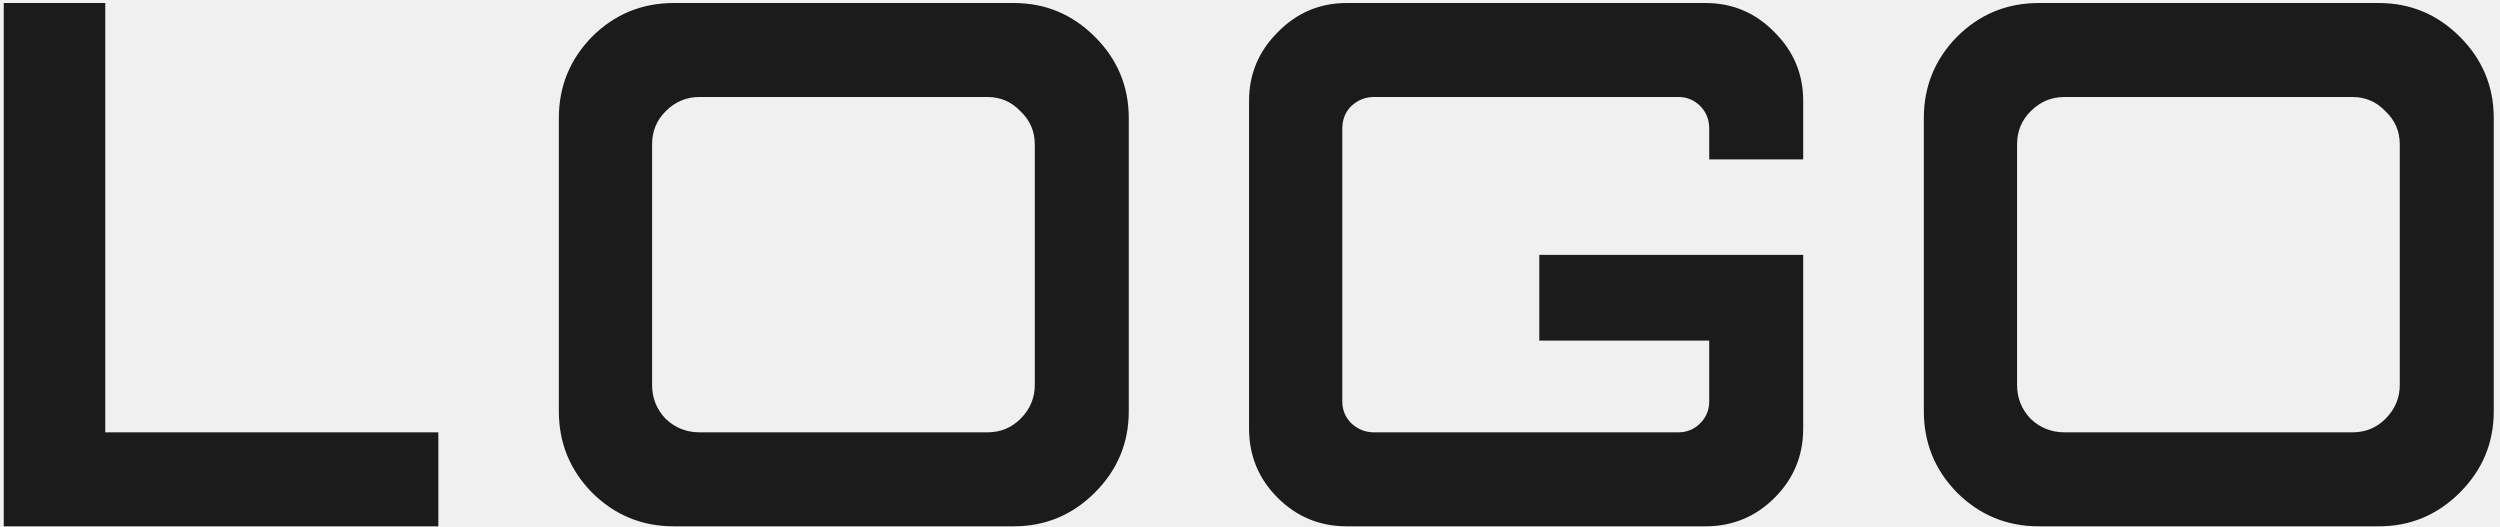
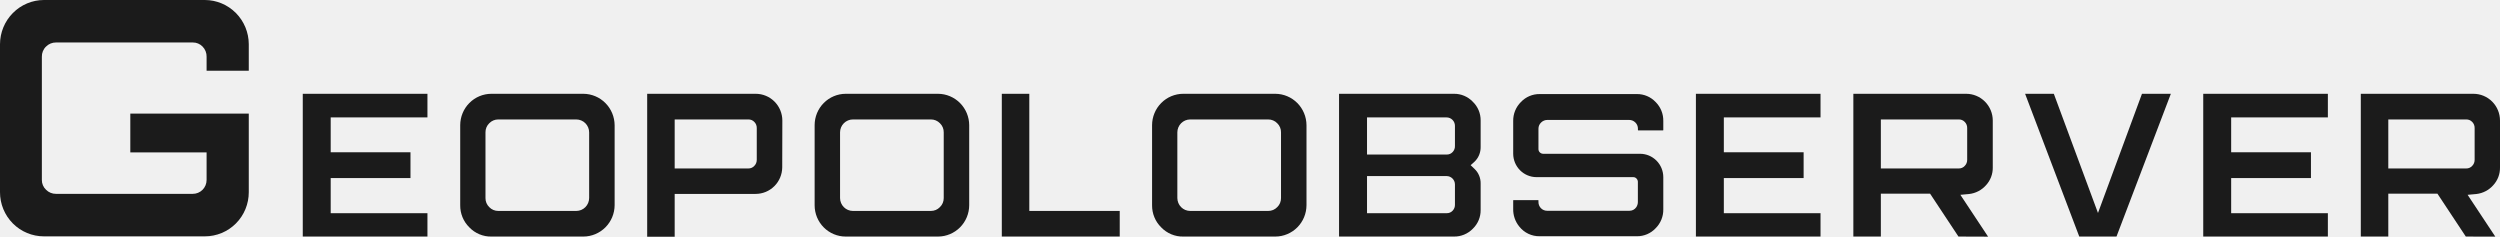
- <svg xmlns="http://www.w3.org/2000/svg" width="133" height="28" viewBox="0 0 133 28" fill="none">
-   <path d="M0.2 0.16H5.6V23H23.32V28H0.2V0.16ZM53.931 0.16C55.611 0.16 57.051 0.76 58.251 1.96C59.451 3.16 60.051 4.6 60.051 6.28V21.88C60.051 23.56 59.451 25 58.251 26.2C57.051 27.4 55.611 28 53.931 28H35.851C34.145 28 32.691 27.4 31.491 26.2C30.318 25 29.731 23.56 29.731 21.88V6.28C29.731 4.6 30.318 3.16 31.491 1.96C32.691 0.76 34.145 0.16 35.851 0.16H53.931ZM55.051 20.48V7.68C55.051 6.987 54.798 6.4 54.291 5.92C53.811 5.413 53.225 5.16 52.531 5.16H37.211C36.518 5.16 35.918 5.413 35.411 5.92C34.931 6.4 34.691 6.987 34.691 7.68V20.48C34.691 21.173 34.931 21.773 35.411 22.28C35.918 22.76 36.518 23 37.211 23H52.531C53.225 23 53.811 22.76 54.291 22.28C54.798 21.773 55.051 21.173 55.051 20.48ZM95.93 5.36V8.48H90.93V6.84C90.93 6.36 90.77 5.96 90.45 5.64C90.13 5.32 89.743 5.16 89.29 5.16H73.09C72.637 5.16 72.237 5.32 71.89 5.64C71.57 5.96 71.41 6.36 71.41 6.84V21.36C71.41 21.813 71.57 22.2 71.89 22.52C72.237 22.84 72.637 23 73.09 23H89.29C89.743 23 90.13 22.84 90.45 22.52C90.77 22.2 90.93 21.813 90.93 21.36V18.12H81.89V13.56H95.93V22.8C95.93 24.24 95.423 25.467 94.41 26.48C93.397 27.493 92.17 28 90.73 28H71.65C70.21 28 68.983 27.493 67.97 26.48C66.957 25.467 66.45 24.24 66.45 22.8V5.36C66.45 3.947 66.957 2.733 67.97 1.72C68.983 0.68 70.21 0.16 71.65 0.16H90.73C92.17 0.16 93.397 0.68 94.41 1.72C95.423 2.733 95.93 3.947 95.93 5.36ZM126.548 0.16C128.228 0.16 129.668 0.76 130.868 1.96C132.068 3.16 132.668 4.6 132.668 6.28V21.88C132.668 23.56 132.068 25 130.868 26.2C129.668 27.4 128.228 28 126.548 28H108.468C106.762 28 105.308 27.4 104.108 26.2C102.935 25 102.348 23.56 102.348 21.88V6.28C102.348 4.6 102.935 3.16 104.108 1.96C105.308 0.76 106.762 0.16 108.468 0.16H126.548ZM127.668 20.48V7.68C127.668 6.987 127.415 6.4 126.908 5.92C126.428 5.413 125.842 5.16 125.148 5.16H109.828C109.135 5.16 108.535 5.413 108.028 5.92C107.548 6.4 107.308 6.987 107.308 7.68V20.48C107.308 21.173 107.548 21.773 108.028 22.28C108.535 22.76 109.135 23 109.828 23H125.148C125.842 23 126.428 22.76 126.908 22.28C127.415 21.773 127.668 21.173 127.668 20.48Z" fill="#1B1B1B" />
+ <svg xmlns="http://www.w3.org/2000/svg" width="317" height="30" viewBox="0 0 317 30" fill="none">
+   <g clip-path="url(#clip0_136_2)">
+     <path d="M31.545 5.603V8.965H26.196V7.193C26.202 6.954 26.159 6.716 26.071 6.495C25.983 6.273 25.851 6.071 25.684 5.902C25.523 5.735 25.33 5.604 25.116 5.515C24.903 5.426 24.674 5.382 24.443 5.386H7.102C6.868 5.383 6.636 5.427 6.42 5.516C6.203 5.604 6.006 5.736 5.841 5.902C5.667 6.067 5.53 6.268 5.438 6.49C5.346 6.713 5.302 6.952 5.308 7.193V22.814C5.304 23.049 5.35 23.281 5.442 23.496C5.534 23.712 5.67 23.905 5.841 24.064C6.006 24.23 6.203 24.362 6.42 24.45C6.636 24.539 6.868 24.583 7.102 24.58H24.443C24.673 24.581 24.902 24.536 25.115 24.447C25.328 24.359 25.522 24.229 25.685 24.065C25.848 23.901 25.977 23.706 26.065 23.491C26.152 23.276 26.197 23.046 26.196 22.814V19.323H16.524V14.406H31.545V24.363C31.547 25.099 31.404 25.828 31.125 26.509C30.846 27.19 30.436 27.808 29.919 28.329C29.402 28.849 28.788 29.262 28.112 29.543C27.436 29.824 26.712 29.968 25.98 29.966H5.564C4.833 29.968 4.109 29.824 3.433 29.543C2.757 29.262 2.143 28.849 1.626 28.329C1.109 27.808 0.699 27.19 0.42 26.509C0.141 25.828 -0.002 25.099 1.64321e-05 24.363V5.603C0.005 4.119 0.593 2.697 1.636 1.647C2.678 0.597 4.09 0.005 5.564 0H25.98C27.455 0.005 28.867 0.597 29.909 1.647C30.952 2.697 31.54 4.119 31.545 5.603Z" fill="#1B1B1B" />
+     <path d="M54.2 14.888H41.932V19.309H52.049V22.583H41.932V27.032H54.2V29.993H38.391V11.893H54.2V14.888Z" fill="#1B1B1B" />
+     <path d="M73.982 11.893C75.028 11.902 76.028 12.324 76.767 13.068C77.507 13.813 77.926 14.82 77.935 15.873V26.02C77.928 27.073 77.509 28.08 76.769 28.824C76.029 29.568 75.028 29.988 73.982 29.993H62.307C61.786 30.004 61.268 29.905 60.786 29.704C60.305 29.503 59.87 29.204 59.508 28.825C59.137 28.461 58.843 28.024 58.645 27.542C58.447 27.06 58.348 26.542 58.355 26.02V15.873C58.357 14.818 58.774 13.806 59.515 13.06C60.255 12.314 61.26 11.895 62.307 11.893H73.982ZM74.704 25.11V16.783C74.702 16.349 74.531 15.934 74.226 15.627C73.922 15.321 73.509 15.148 73.079 15.146H63.184C62.971 15.144 62.759 15.185 62.562 15.268C62.364 15.351 62.186 15.474 62.038 15.628C61.883 15.777 61.76 15.956 61.678 16.155C61.595 16.354 61.555 16.567 61.559 16.783V25.11C61.555 25.325 61.595 25.539 61.678 25.738C61.76 25.936 61.883 26.116 62.038 26.264C62.186 26.419 62.364 26.542 62.562 26.625C62.759 26.707 62.971 26.749 63.184 26.747H73.079C73.509 26.745 73.922 26.572 74.226 26.265C74.531 25.959 74.702 25.543 74.704 25.11Z" fill="#1B1B1B" />
+     <path d="M99.187 21.232C99.177 22.125 98.817 22.979 98.185 23.607C97.554 24.235 96.702 24.587 95.815 24.587H85.549V30.02H82.063V11.893H95.828C96.723 11.893 97.581 12.251 98.213 12.887C98.846 13.524 99.201 14.388 99.201 15.289L99.187 21.232ZM94.898 21.361C95.038 21.363 95.178 21.336 95.307 21.279C95.436 21.223 95.552 21.14 95.646 21.035C95.747 20.934 95.826 20.815 95.879 20.683C95.932 20.551 95.959 20.41 95.957 20.267V16.239C95.961 16.095 95.936 15.951 95.882 15.816C95.829 15.682 95.749 15.56 95.646 15.459C95.55 15.357 95.434 15.276 95.305 15.222C95.176 15.168 95.037 15.143 94.898 15.146H85.549V21.361H94.898Z" fill="#1B1B1B" />
+     <path d="M118.942 11.893C119.989 11.898 120.991 12.319 121.731 13.064C122.471 13.81 122.89 14.819 122.895 15.873V26.02C122.891 27.074 122.474 28.083 121.733 28.828C120.992 29.573 119.989 29.991 118.942 29.993H107.24C106.722 29.994 106.209 29.892 105.729 29.693C105.25 29.493 104.815 29.201 104.448 28.831C104.082 28.462 103.791 28.024 103.593 27.541C103.395 27.059 103.294 26.542 103.295 26.02V15.873C103.295 14.818 103.71 13.807 104.45 13.061C105.19 12.315 106.193 11.895 107.24 11.893H118.942ZM119.664 25.11V16.783C119.668 16.567 119.628 16.354 119.545 16.155C119.463 15.956 119.34 15.777 119.185 15.628C119.037 15.474 118.858 15.351 118.661 15.268C118.464 15.185 118.252 15.144 118.039 15.146H108.151C107.719 15.146 107.305 15.318 106.999 15.625C106.693 15.932 106.521 16.348 106.519 16.783V25.11C106.521 25.545 106.693 25.961 106.999 26.268C107.305 26.574 107.719 26.747 108.151 26.747H118.032C118.246 26.749 118.457 26.707 118.655 26.625C118.852 26.542 119.03 26.419 119.179 26.264C119.335 26.116 119.458 25.937 119.542 25.739C119.626 25.54 119.667 25.326 119.664 25.11Z" fill="#1B1B1B" />
+     <path d="M127.029 11.893H130.516V26.747H141.982V29.993H127.029V11.893Z" fill="#1B1B1B" />
+     <path d="M161.71 11.893C162.757 11.898 163.759 12.319 164.499 13.064C165.239 13.81 165.658 14.819 165.663 15.873V26.02C165.659 27.074 165.242 28.083 164.501 28.828C163.76 29.573 162.757 29.991 161.71 29.993H150.035C149.514 30.004 148.996 29.905 148.514 29.704C148.033 29.503 147.598 29.204 147.236 28.825C146.865 28.461 146.571 28.024 146.373 27.542C146.175 27.06 146.076 26.542 146.083 26.02V15.873C146.085 14.818 146.502 13.806 147.243 13.06C147.983 12.314 148.988 11.895 150.035 11.893H161.71ZM162.432 25.11V16.783C162.436 16.567 162.396 16.354 162.313 16.155C162.231 15.956 162.108 15.777 161.953 15.628C161.805 15.474 161.626 15.351 161.429 15.268C161.232 15.185 161.02 15.144 160.807 15.146H150.912C150.482 15.148 150.069 15.321 149.765 15.627C149.46 15.934 149.289 16.349 149.287 16.783V25.11C149.289 25.543 149.46 25.959 149.765 26.265C150.069 26.572 150.482 26.745 150.912 26.747H160.807C161.02 26.749 161.232 26.707 161.429 26.625C161.626 26.542 161.805 26.419 161.953 26.264C162.108 26.116 162.231 25.936 162.313 25.738C162.396 25.539 162.436 25.325 162.432 25.11Z" fill="#1B1B1B" />
+     <path d="M187.745 18.63C187.752 18.973 187.689 19.314 187.56 19.632C187.432 19.95 187.24 20.238 186.996 20.478L186.477 20.946L186.996 21.442C187.238 21.678 187.429 21.961 187.558 22.274C187.687 22.587 187.75 22.924 187.745 23.262V26.618C187.752 27.064 187.667 27.507 187.495 27.919C187.323 28.33 187.068 28.701 186.747 29.008C186.436 29.327 186.064 29.579 185.653 29.748C185.243 29.917 184.803 30.001 184.359 29.993H169.791V11.893H184.359C184.804 11.887 185.246 11.973 185.656 12.146C186.067 12.319 186.438 12.575 186.747 12.898C187.066 13.204 187.32 13.573 187.492 13.982C187.663 14.391 187.75 14.831 187.745 15.275V18.63ZM184.487 18.501V15.954C184.487 15.671 184.376 15.4 184.177 15.2C183.979 15 183.709 14.888 183.428 14.888H173.338V19.595H183.455C183.596 19.597 183.736 19.57 183.865 19.514C183.994 19.457 184.11 19.374 184.204 19.269C184.299 19.166 184.373 19.045 184.422 18.913C184.47 18.782 184.493 18.642 184.487 18.501ZM184.487 25.938V23.392C184.487 23.109 184.376 22.837 184.177 22.637C183.979 22.438 183.709 22.325 183.428 22.325H173.338V27.032H183.455C183.596 27.035 183.736 27.007 183.865 26.951C183.994 26.894 184.11 26.811 184.204 26.706C184.299 26.603 184.374 26.483 184.422 26.351C184.471 26.219 184.493 26.079 184.487 25.938Z" fill="#1B1B1B" />
+     <path d="M210.906 22.427V26.543C210.914 26.989 210.831 27.433 210.663 27.846C210.494 28.26 210.245 28.634 209.928 28.947C209.626 29.269 209.26 29.524 208.855 29.697C208.45 29.87 208.014 29.957 207.574 29.952H195.232C194.736 29.963 194.246 29.858 193.798 29.646C193.349 29.434 192.956 29.12 192.648 28.73C192.126 28.096 191.85 27.292 191.873 26.468V25.429C191.872 25.422 191.872 25.414 191.874 25.407C191.877 25.4 191.881 25.393 191.886 25.388C191.891 25.383 191.898 25.379 191.905 25.376C191.912 25.374 191.919 25.373 191.927 25.375H195.022C195.063 25.375 195.076 25.375 195.076 25.422V25.578C195.07 25.726 195.093 25.874 195.145 26.012C195.197 26.151 195.276 26.278 195.377 26.385C195.478 26.492 195.6 26.578 195.735 26.636C195.87 26.695 196.015 26.726 196.162 26.726H206.623C206.79 26.727 206.954 26.688 207.102 26.611C207.25 26.534 207.377 26.422 207.473 26.285C207.61 26.085 207.683 25.848 207.682 25.606V23.059C207.68 22.904 207.62 22.756 207.514 22.644C207.46 22.585 207.394 22.538 207.321 22.506C207.248 22.475 207.168 22.459 207.089 22.461H194.82C194.041 22.457 193.294 22.145 192.742 21.59C192.19 21.036 191.878 20.285 191.873 19.5V15.336C191.867 14.889 191.951 14.445 192.12 14.032C192.289 13.619 192.54 13.245 192.857 12.932C193.163 12.609 193.532 12.353 193.94 12.18C194.349 12.007 194.788 11.921 195.232 11.927H207.554C207.997 11.921 208.436 12.008 208.845 12.181C209.253 12.354 209.622 12.609 209.928 12.932C210.245 13.245 210.494 13.62 210.663 14.033C210.831 14.446 210.914 14.89 210.906 15.336V16.477C210.906 16.518 210.906 16.532 210.859 16.532H207.736C207.702 16.532 207.689 16.532 207.689 16.477V16.321C207.691 16.174 207.663 16.029 207.608 15.893C207.552 15.758 207.469 15.636 207.365 15.533C207.258 15.426 207.131 15.341 206.991 15.285C206.85 15.229 206.7 15.203 206.549 15.207H196.216C196.068 15.205 195.92 15.232 195.782 15.288C195.644 15.344 195.519 15.428 195.414 15.533C195.306 15.634 195.221 15.756 195.163 15.891C195.105 16.027 195.075 16.173 195.076 16.321V18.902C195.075 18.982 195.09 19.062 195.122 19.136C195.153 19.209 195.2 19.276 195.258 19.33C195.369 19.437 195.516 19.497 195.67 19.5H207.965C208.745 19.501 209.492 19.814 210.043 20.369C210.594 20.924 210.904 21.676 210.906 22.461V22.427Z" fill="#1B1B1B" />
+     <path d="M230.843 14.888H218.582V19.309H228.699V22.583H218.582V27.032H230.843V29.993H215.041V11.893H230.843V14.888Z" fill="#1B1B1B" />
+     <path d="M248.332 29.993L244.737 24.56H238.492V29.993H235.005V11.893H249.31C250.205 11.893 251.063 12.251 251.695 12.887C252.327 13.524 252.683 14.388 252.683 15.289V21.245C252.695 22.079 252.385 22.885 251.819 23.493C251.268 24.113 250.509 24.507 249.688 24.6L248.575 24.702L252.089 30.007L248.332 29.993ZM238.492 15.146V21.361H248.38C248.52 21.363 248.66 21.336 248.789 21.279C248.918 21.223 249.034 21.14 249.128 21.035C249.229 20.934 249.308 20.815 249.361 20.683C249.414 20.551 249.441 20.41 249.439 20.267V16.239C249.443 16.095 249.418 15.951 249.364 15.816C249.311 15.682 249.231 15.56 249.128 15.459C249.032 15.357 248.916 15.276 248.787 15.222C248.658 15.168 248.519 15.143 248.38 15.146H238.492Z" fill="#1B1B1B" />
+     <path d="M271.602 11.893H275.264L268.371 29.993H263.65L256.783 11.893H260.426L266.024 27.005L271.602 11.893Z" fill="#1B1B1B" />
+     <path d="M295.174 14.888H282.912V19.309H293.029V22.583H282.912V27.032H295.174V29.993H279.371V11.893H295.174V14.888Z" fill="#1B1B1B" />
+     <path d="M312.663 29.993L309.068 24.56H302.836V29.993H299.349V11.893H313.628C314.522 11.893 315.38 12.251 316.012 12.887C316.645 13.524 317 14.388 317 15.289V21.245C317.012 22.079 316.703 22.885 316.137 23.493C315.585 24.113 314.827 24.507 314.005 24.6L312.892 24.702L316.406 30.007L312.663 29.993ZM302.836 15.146V21.361H312.724C312.865 21.363 313.004 21.336 313.133 21.279C313.262 21.223 313.378 21.14 313.473 21.035C313.573 20.934 313.652 20.815 313.705 20.683C313.759 20.551 313.785 20.41 313.783 20.267V16.239C313.787 16.095 313.762 15.951 313.709 15.816C313.655 15.682 313.575 15.56 313.473 15.459C313.376 15.357 313.26 15.276 313.131 15.222C313.002 15.168 312.863 15.143 312.724 15.146H302.836Z" fill="#1B1B1B" />
+   </g>
+   <defs>
+     <clipPath id="clip0_136_2">
+       <rect width="317" height="30" fill="white" />
+     </clipPath>
+   </defs>
</svg>
